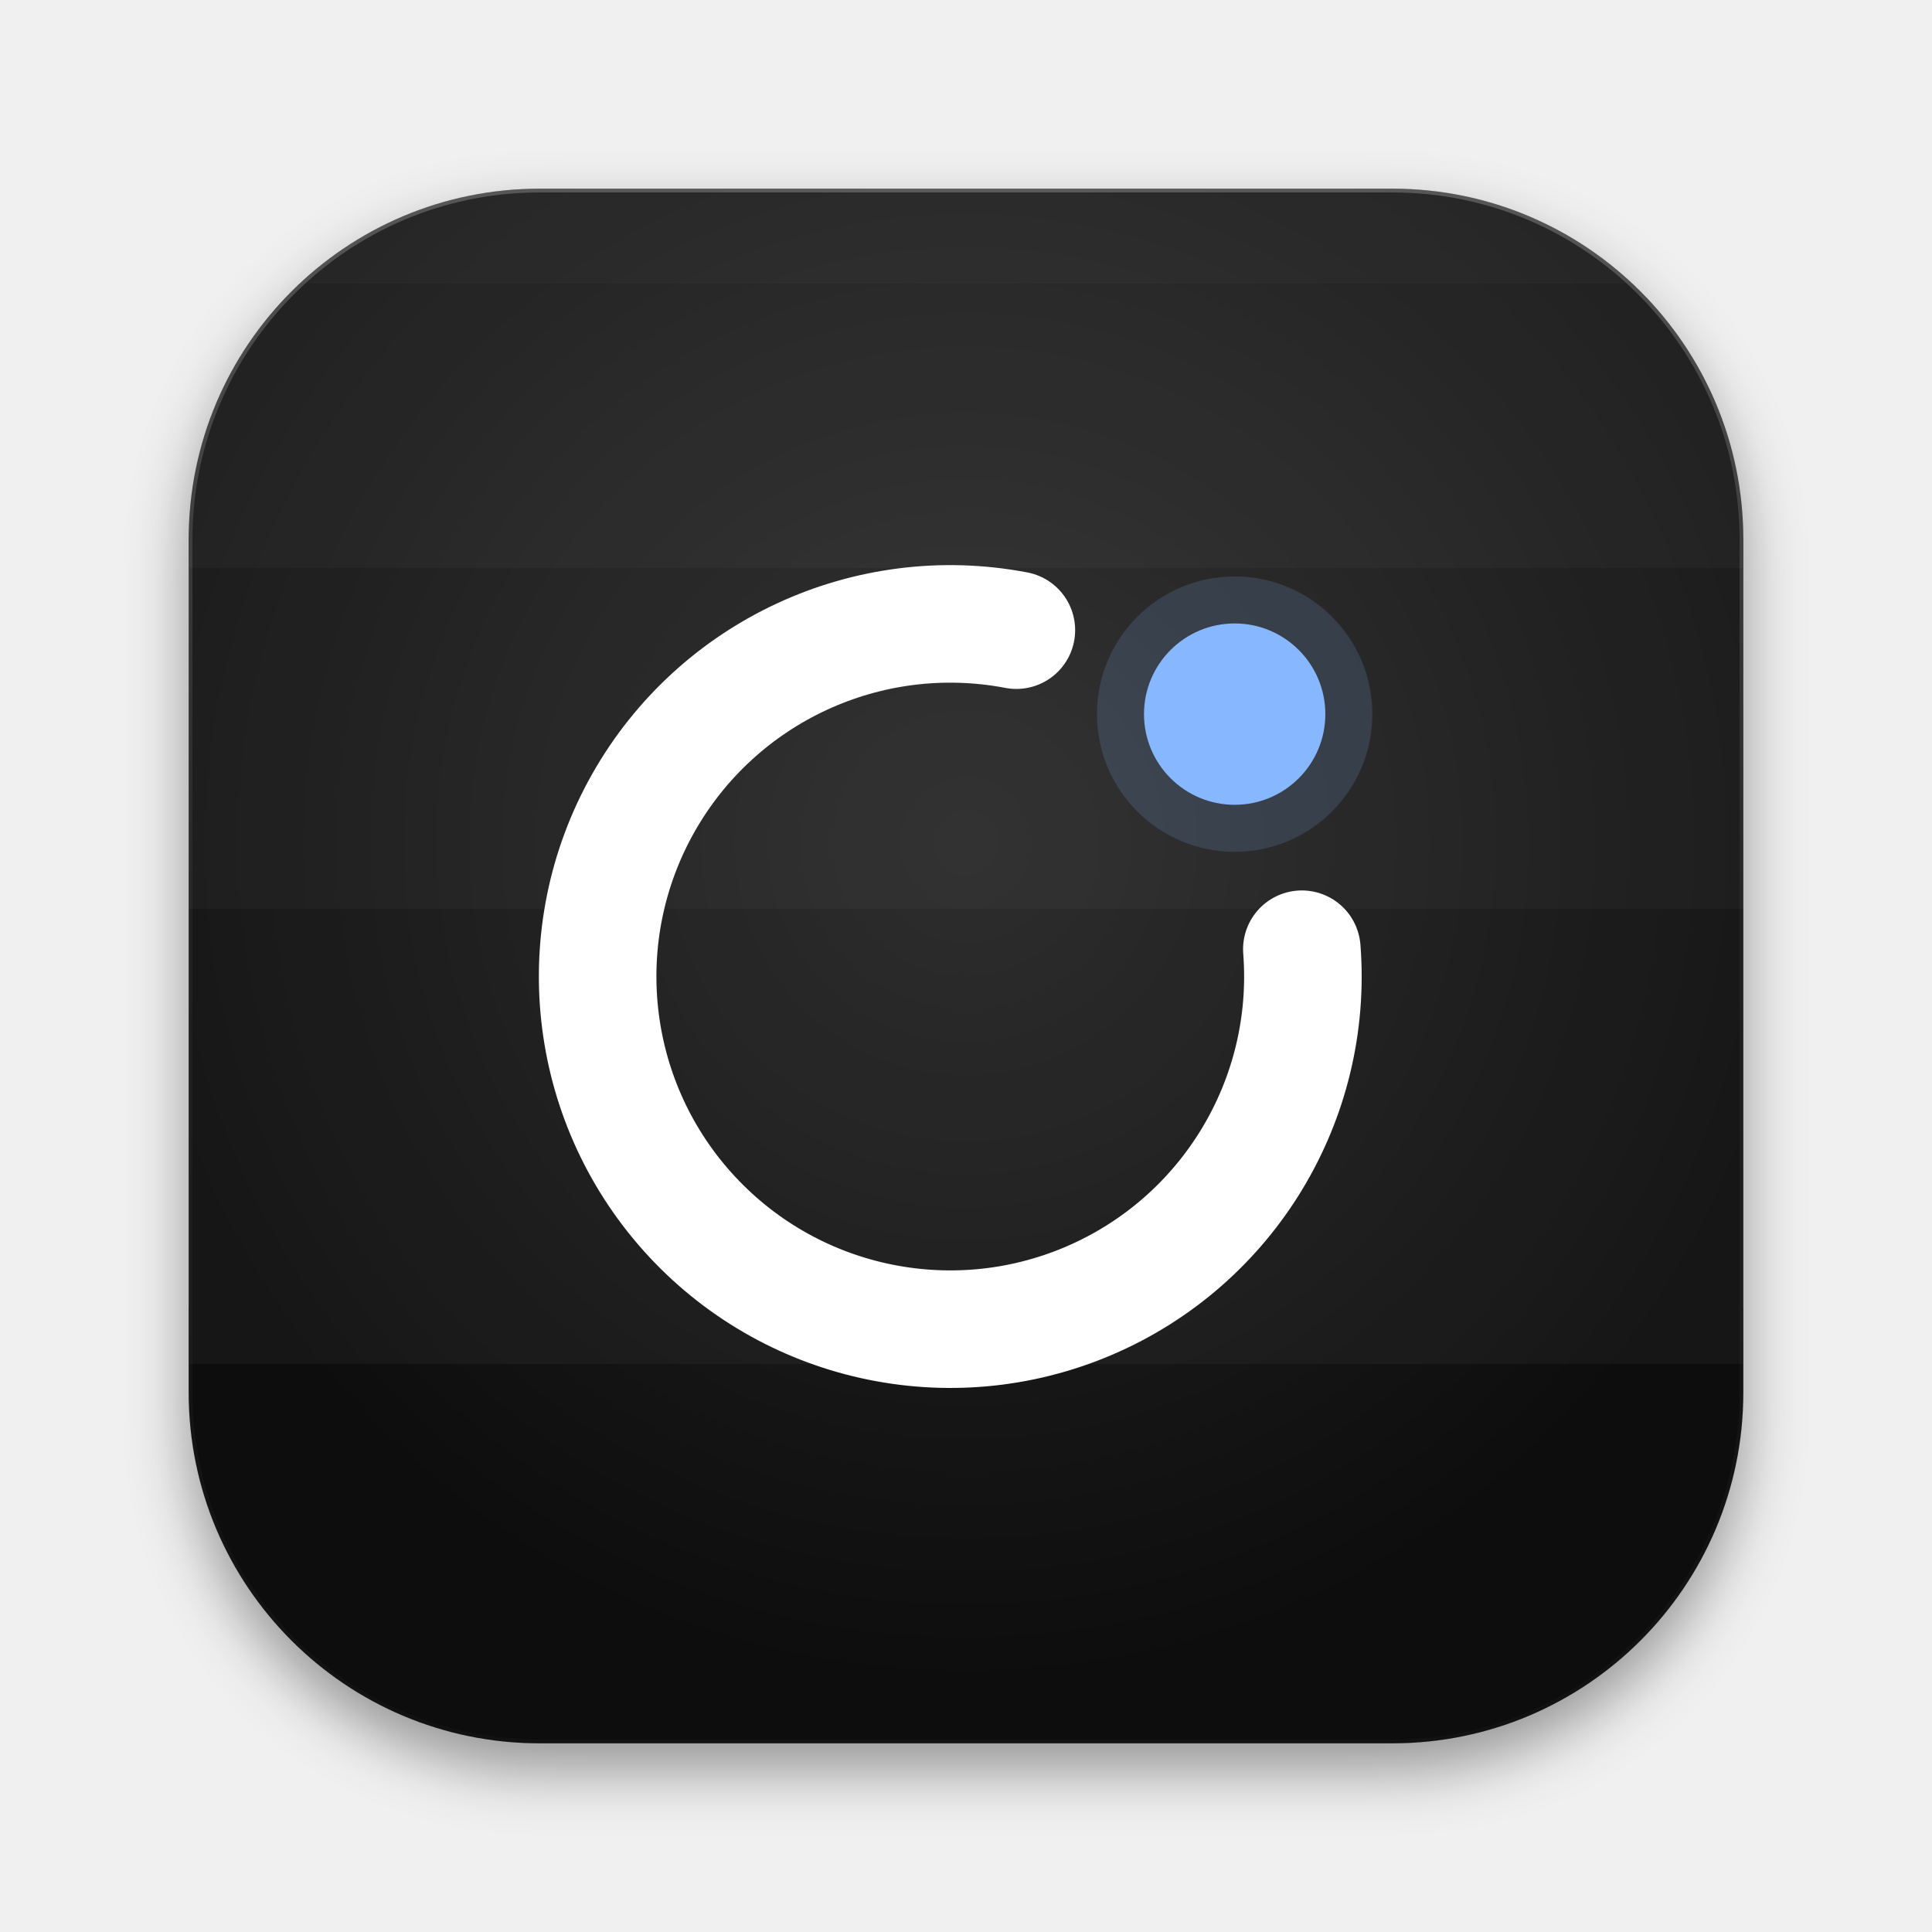
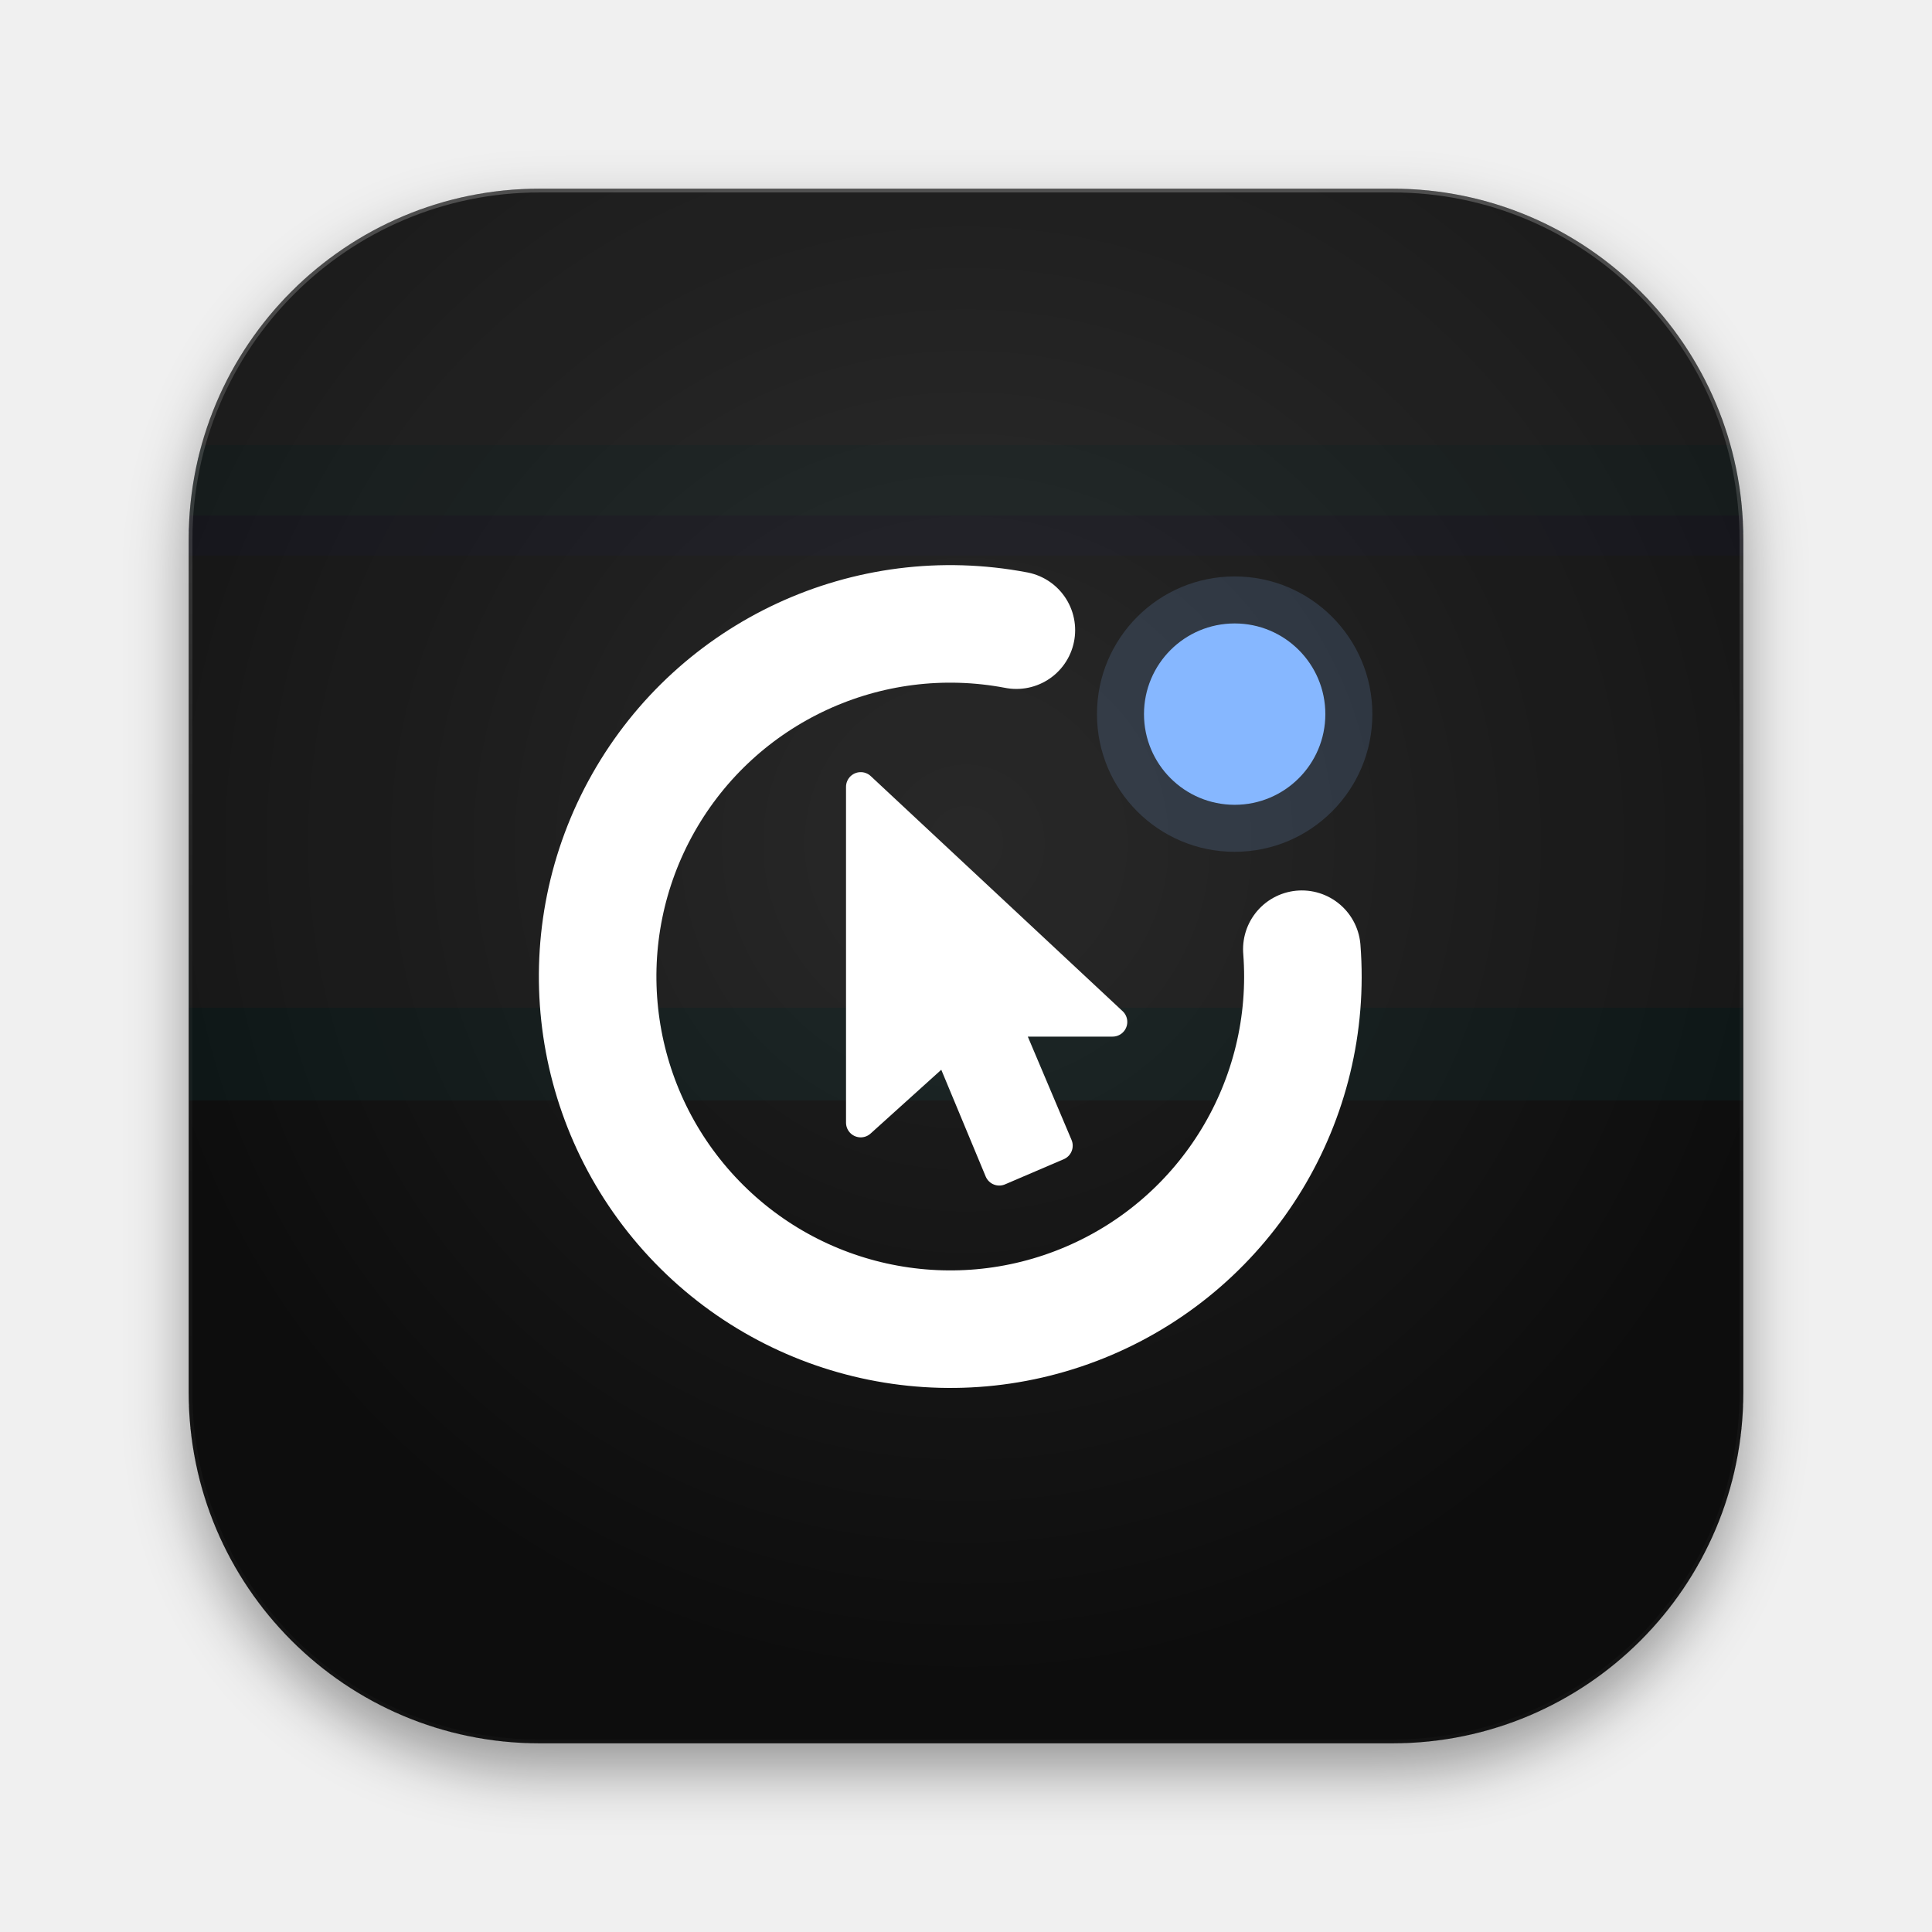
<svg xmlns="http://www.w3.org/2000/svg" width="1024" height="1024" viewBox="0 0 1024 1024">
  <defs>
-     <linearGradient id="face" x1="0" y1="0" x2="0" y2="1">
-       <stop offset="0" stop-color="#262626" />
-       <stop offset="1" stop-color="#0b0b0b" />
+     <linearGradient id="brface" x1="0" y1="0" x2="0" y2="1">
+       <stop offset="0" stop-color="#1d1e1f" />
+       <stop offset=".55" stop-color="#111212" />
+       <stop offset="1" stop-color="#0b0c0c" />
    </linearGradient>
-     <linearGradient id="edge" x1="0" y1="0" x2="0" y2="1">
-       <stop offset="0" stop-color="#ffffff" stop-opacity=".22" />
-       <stop offset=".45" stop-color="#ffffff" stop-opacity=".04" />
-       <stop offset="1" stop-color="#ffffff" stop-opacity=".02" />
+     <linearGradient id="bredge" x1="0" y1="0" x2="0" y2="1">
+       <stop offset="0" stop-color="#fff" stop-opacity=".22" />
+       <stop offset=".45" stop-color="#fff" stop-opacity=".04" />
+       <stop offset="1" stop-color="#fff" stop-opacity=".02" />
    </linearGradient>
-     <radialGradient id="glow" cx=".5" cy=".42" r=".55">
-       <stop offset="0" stop-color="#ffffff" stop-opacity=".10" />
-       <stop offset="1" stop-color="#ffffff" stop-opacity="0" />
+     <radialGradient id="brglow" cx=".5" cy=".42" r=".55">
+       <stop offset="0" stop-color="#fff" stop-opacity="0.08" />
+       <stop offset="1" stop-color="#fff" stop-opacity="0" />
    </radialGradient>
-     <filter id="shadow" x="-20%" y="-20%" width="140%" height="140%">
-       <feDropShadow dx="0" dy="14" stdDeviation="16" flood-color="#000" flood-opacity=".38" />
+     <filter id="brshadow" x="-20%" y="-20%" width="140%" height="140%">
+       <feDropShadow dx="0" dy="14" stdDeviation="16" flood-color="#000" flood-opacity="0.38" />
    </filter>
  </defs>
-   <g filter="url(#shadow)">
-     <rect x="100" y="100" width="824" height="824" rx="186" fill="url(#face)" />
+   <g filter="url(#brshadow)">
+     <rect x="100" y="100" width="824" height="824" rx="186" fill="url(#brface)" />
  </g>
-   <rect x="100" y="100" width="824" height="824" rx="186" fill="url(#glow)" />
-   <rect x="101" y="101" width="822" height="822" rx="185" fill="none" stroke="url(#edge)" stroke-width="2" />
+   <rect x="100" y="100" width="824" height="824" rx="186" fill="url(#brglow)" />
+   <rect x="101" y="101" width="822" height="822" rx="185" fill="none" stroke="url(#bredge)" stroke-width="2" />
  <g transform="translate(512 512) scale(8.9) translate(-32 -32)">
-     <path d="M35 12a21 21 0 1 0 17 19" fill="none" stroke="#fff" stroke-width="7" stroke-linecap="round" />
-     <circle cx="48" cy="17" r="8.2" fill="#86b7ff" opacity=".16" />
-     <circle cx="48" cy="17" r="5.4" fill="#86b7ff" />
+     <g>
+       <path class="lm-arc" d="M35 12a21 21 0 1 0 17 19" fill="none" stroke="#ffffff" stroke-width="7" stroke-linecap="round" />
+       <circle class="lm-halo" cx="48" cy="17" r="8.2" fill="#86b7ff" opacity="0.16" />
+       <circle class="lm-dot" cx="48" cy="17" r="5.4" fill="#86b7ff" />
+     </g>
+     <path class="lm-cursor" d="M25.73 21.33L25.73 41.33L30.86 36.7L33.98 44.2L37.48 42.7L34.36 35.33L40.73 35.33Z" fill="#ffffff" stroke="#ffffff" stroke-width="1.75" stroke-linejoin="round" />
  </g>
</svg>
